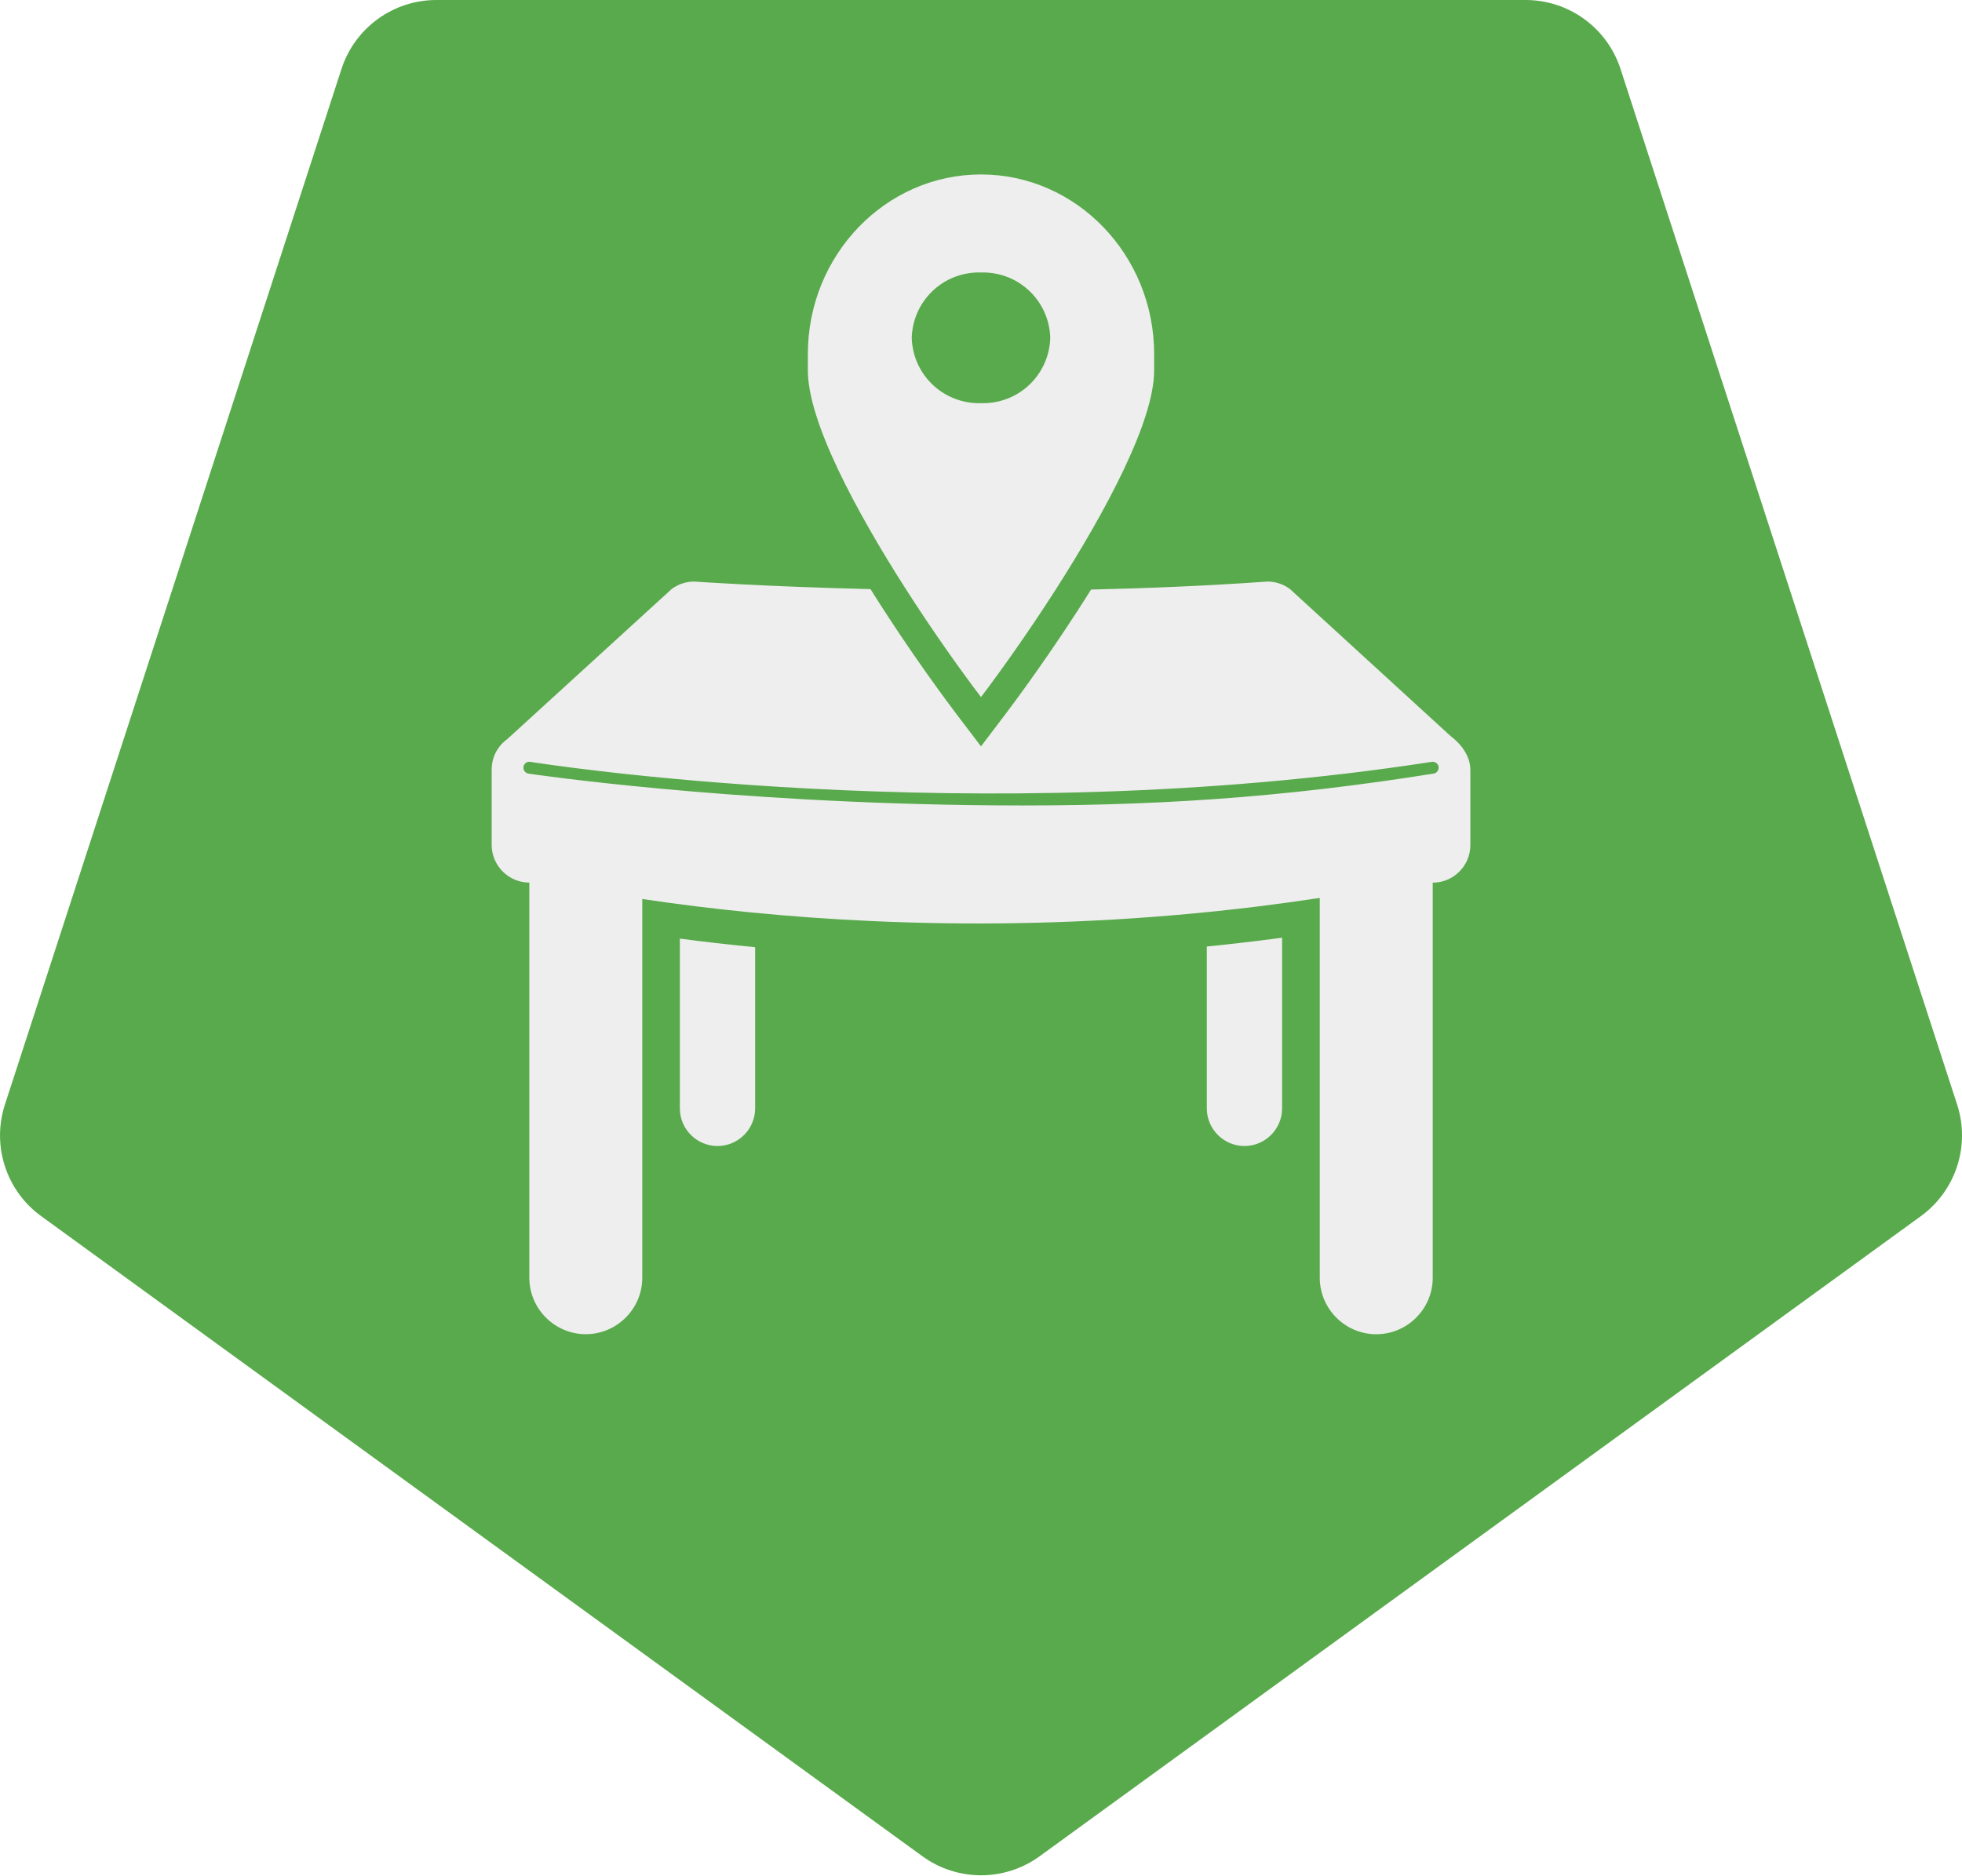
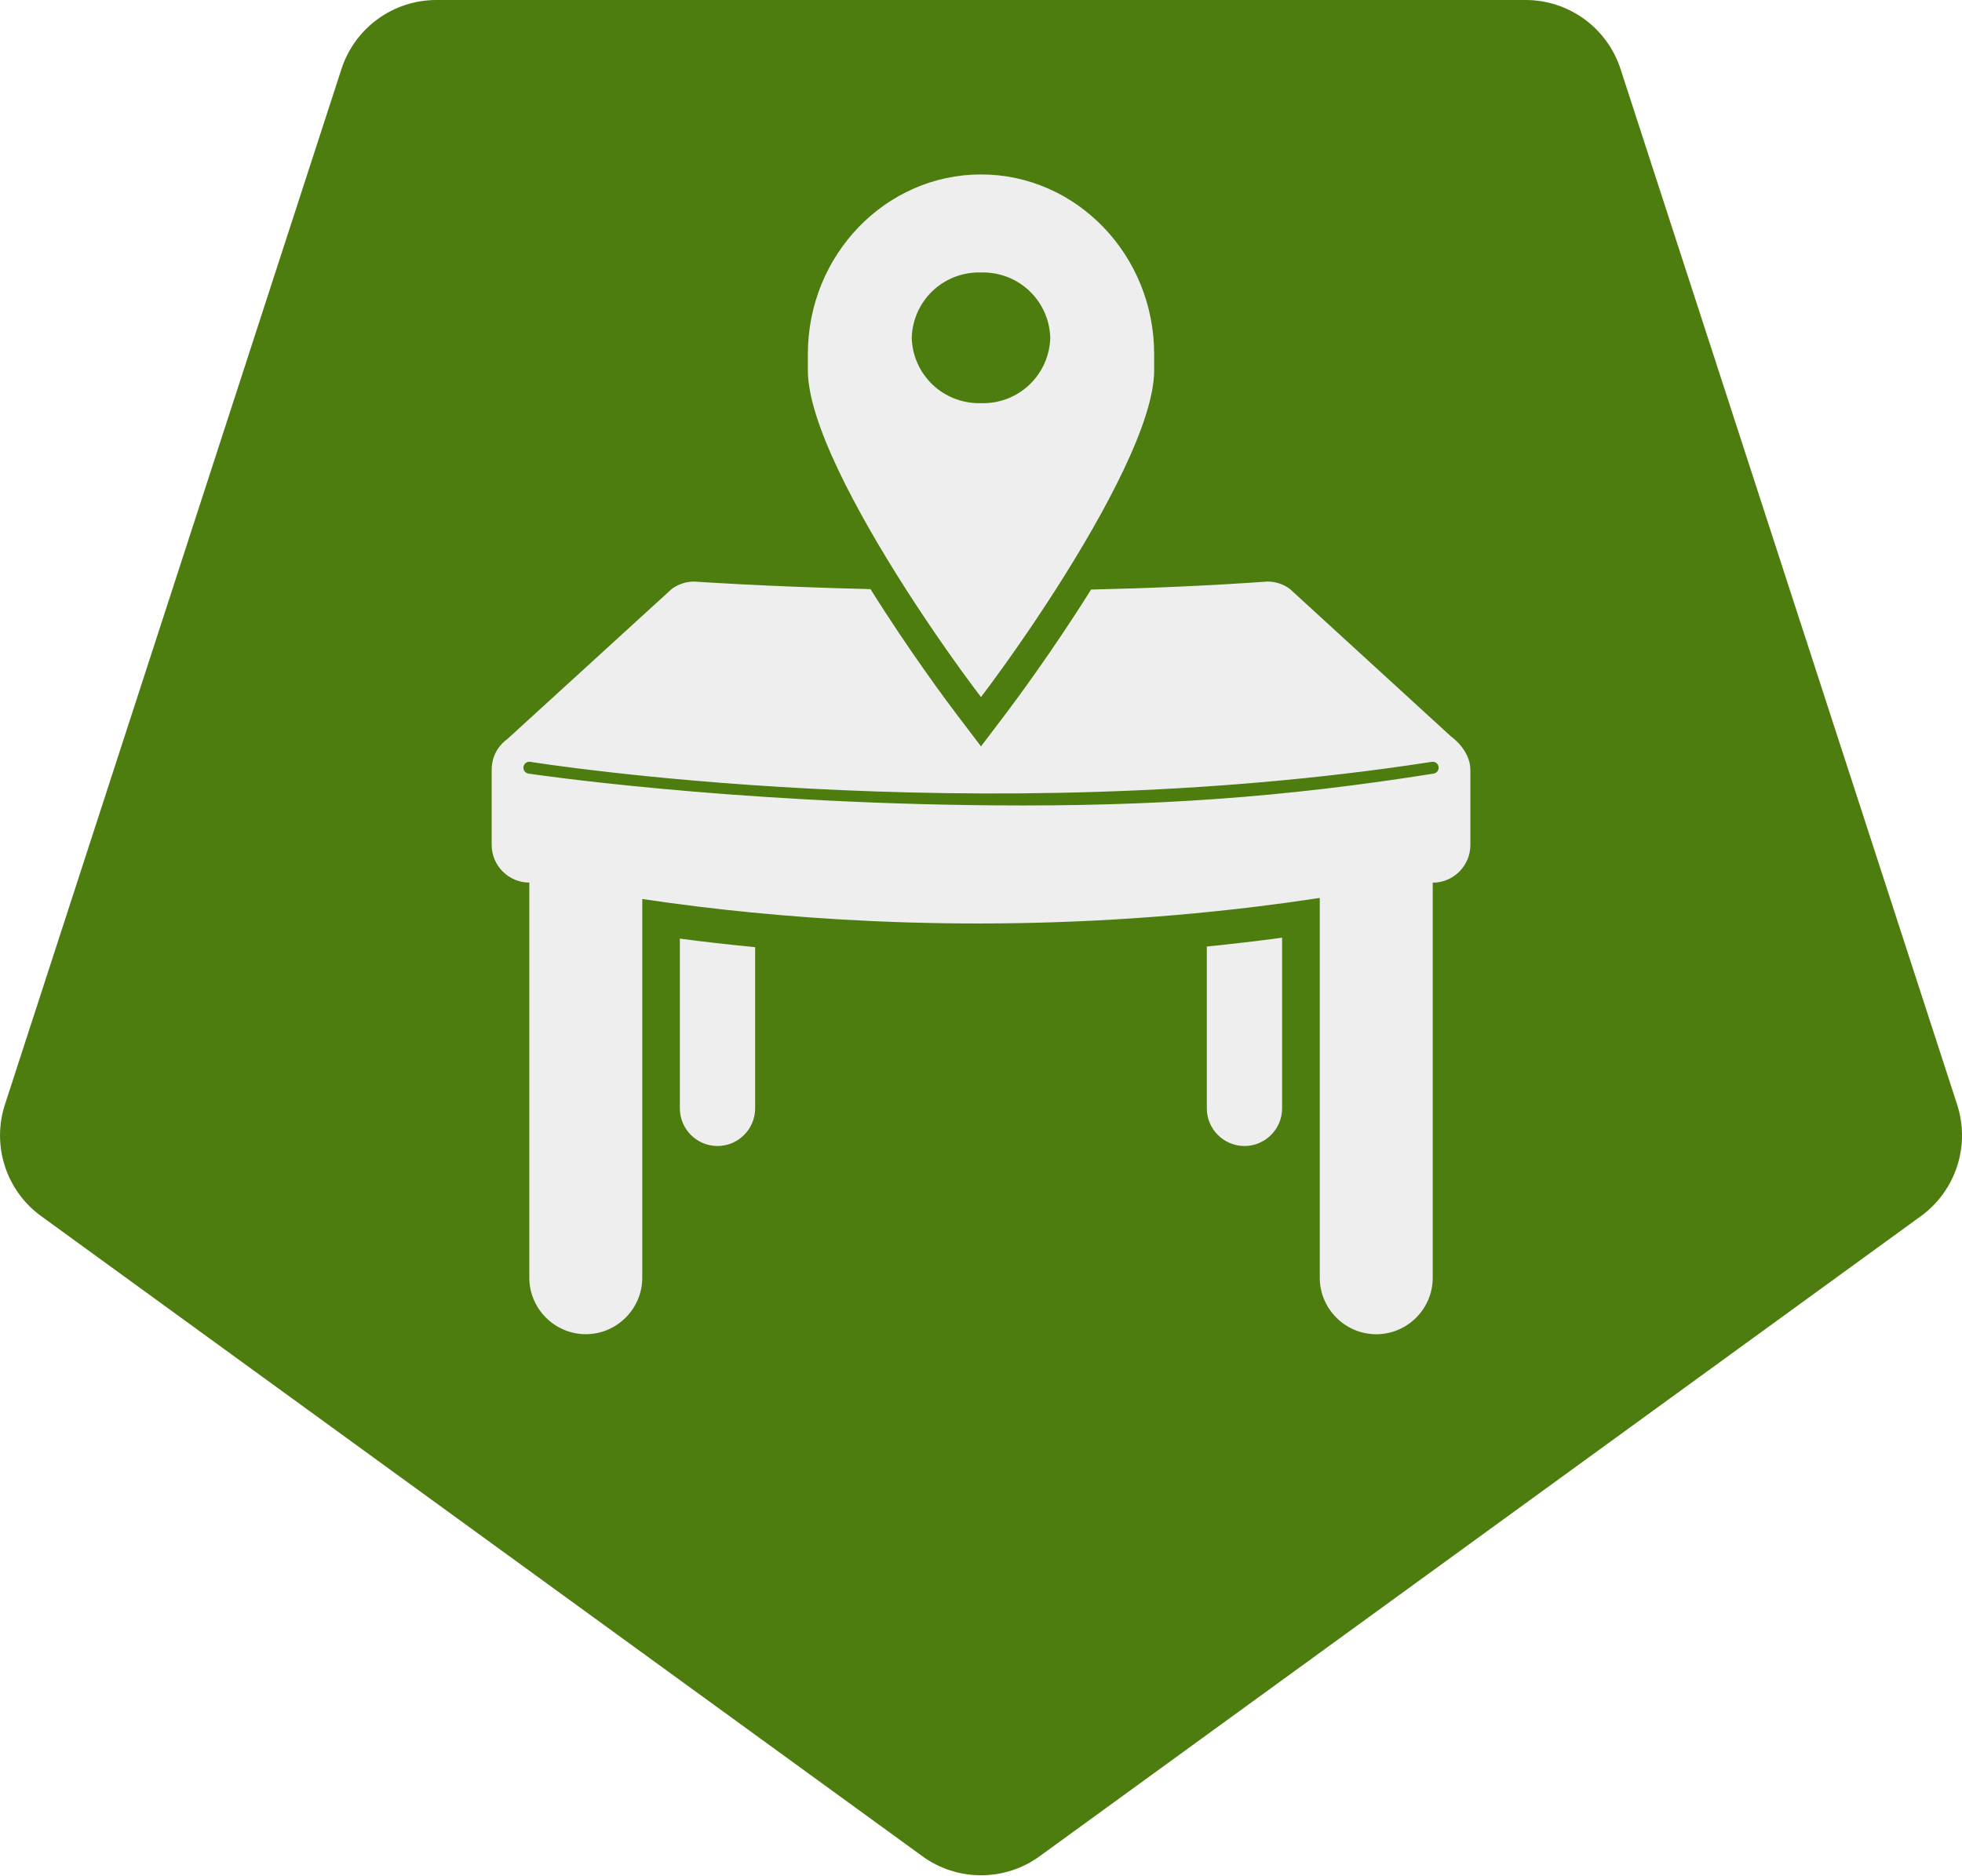
<svg xmlns="http://www.w3.org/2000/svg" version="1.1" x="0px" y="0px" viewBox="0 0 407.14 389.24" style="enable-background:new 0 0 407.14 389.24;" xml:space="preserve">
  <style type="text/css">
- 	.st0{fill:#59AA4C;}
+ 	.st0{fill:#4d7c0f;}
	.st1{fill:#EEEEEE;}
</style>
  <g id="Layer_3">
</g>
  <g id="Layer_2">
    <g>
      <path class="st0" d="M215.75,385.28L398.6,252.43c7.26-5.28,10.3-14.63,7.53-23.16L336.28,14.32C333.51,5.78,325.55,0,316.58,0    H90.56c-8.98,0-16.93,5.78-19.7,14.32L1.02,229.27c-2.77,8.54,0.26,17.89,7.53,23.16l182.85,132.85    C198.65,390.56,208.49,390.56,215.75,385.28z" />
      <g>
        <path class="st1" d="M301.08,152.84l-33.41-30.59c-1.34-1-2.98-1.54-4.66-1.54c-12.39,0.88-24.76,1.39-36.6,1.66     c-8.14,13.02-16.16,23.75-17.92,26.06l-4.92,6.49l-4.93-6.49c-1.76-2.31-9.83-13.08-18-26.15c-21.99-0.53-36.59-1.57-36.59-1.57     c-1.68,0-3.31,0.54-4.66,1.54l-34.21,31.24c0,0-3.15,2-3.15,6.27v15.62c0,4.3,3.51,7.81,7.81,7.81v4.96v1.29v75.77     c0,6.44,5.27,11.72,11.72,11.72c6.44,0,11.72-5.27,11.72-11.72v-71.48v-5.57v-1.56c3.54,0.53,7.37,1.06,11.47,1.56     c28.22,3.47,69.19,5.78,116.16,0c4.27-0.53,8.6-1.12,12.96-1.78v1.78v5.36v71.7c0,6.44,5.27,11.72,11.72,11.72     s11.72-5.27,11.72-11.72v-75.9v-1.15v-4.96c4.3,0,7.81-3.51,7.81-7.81v-15.62C305.11,155.61,301.08,152.84,301.08,152.84z      M297.49,160.57c-31.25,4.98-58.34,6.86-91.32,6.59c-55.25-0.44-95.92-6.5-96.52-6.59c-0.67-0.11-1.13-0.75-1.02-1.42     c0.11-0.67,0.74-1.13,1.42-1.02c0.91,0.15,92.05,14.7,187.07,0c0.68-0.1,1.31,0.36,1.41,1.03     C298.62,159.84,298.16,160.47,297.49,160.57z" />
        <path class="st1" d="M250.43,230.06c0,4.3,3.51,7.81,7.81,7.81s7.81-3.51,7.81-7.81v-35.43c-5.28,0.71-10.49,1.32-15.62,1.83     V230.06z" />
        <path class="st1" d="M141.08,230.06c0,4.3,3.51,7.81,7.81,7.81c4.3,0,7.81-3.51,7.81-7.81V196.6     c-5.59-0.54-10.81-1.14-15.62-1.78V230.06z" />
        <path class="st1" d="M188.08,122.44c5.53,8.63,11.18,16.58,15.49,22.25v0c4.29-5.67,9.91-13.59,15.42-22.19     c10.44-16.3,20.51-35.06,20.51-45.6V73.5c0-20.56-16.12-37.29-35.93-37.29c-19.81,0-35.93,16.73-35.93,37.29l0,3.39     C167.64,87.49,177.66,106.18,188.08,122.44z M189.2,70c0.29-7.54,6.42-13.45,13.97-13.45l0.36,0l0.42,0     c7.57,0,13.7,5.91,13.99,13.45l0,0.12l0,0.12c-0.29,7.54-6.42,13.45-13.97,13.45l-0.75,0c-7.59,0-13.73-5.91-14.02-13.45l0-0.12     L189.2,70z" />
      </g>
    </g>
  </g>
</svg>
